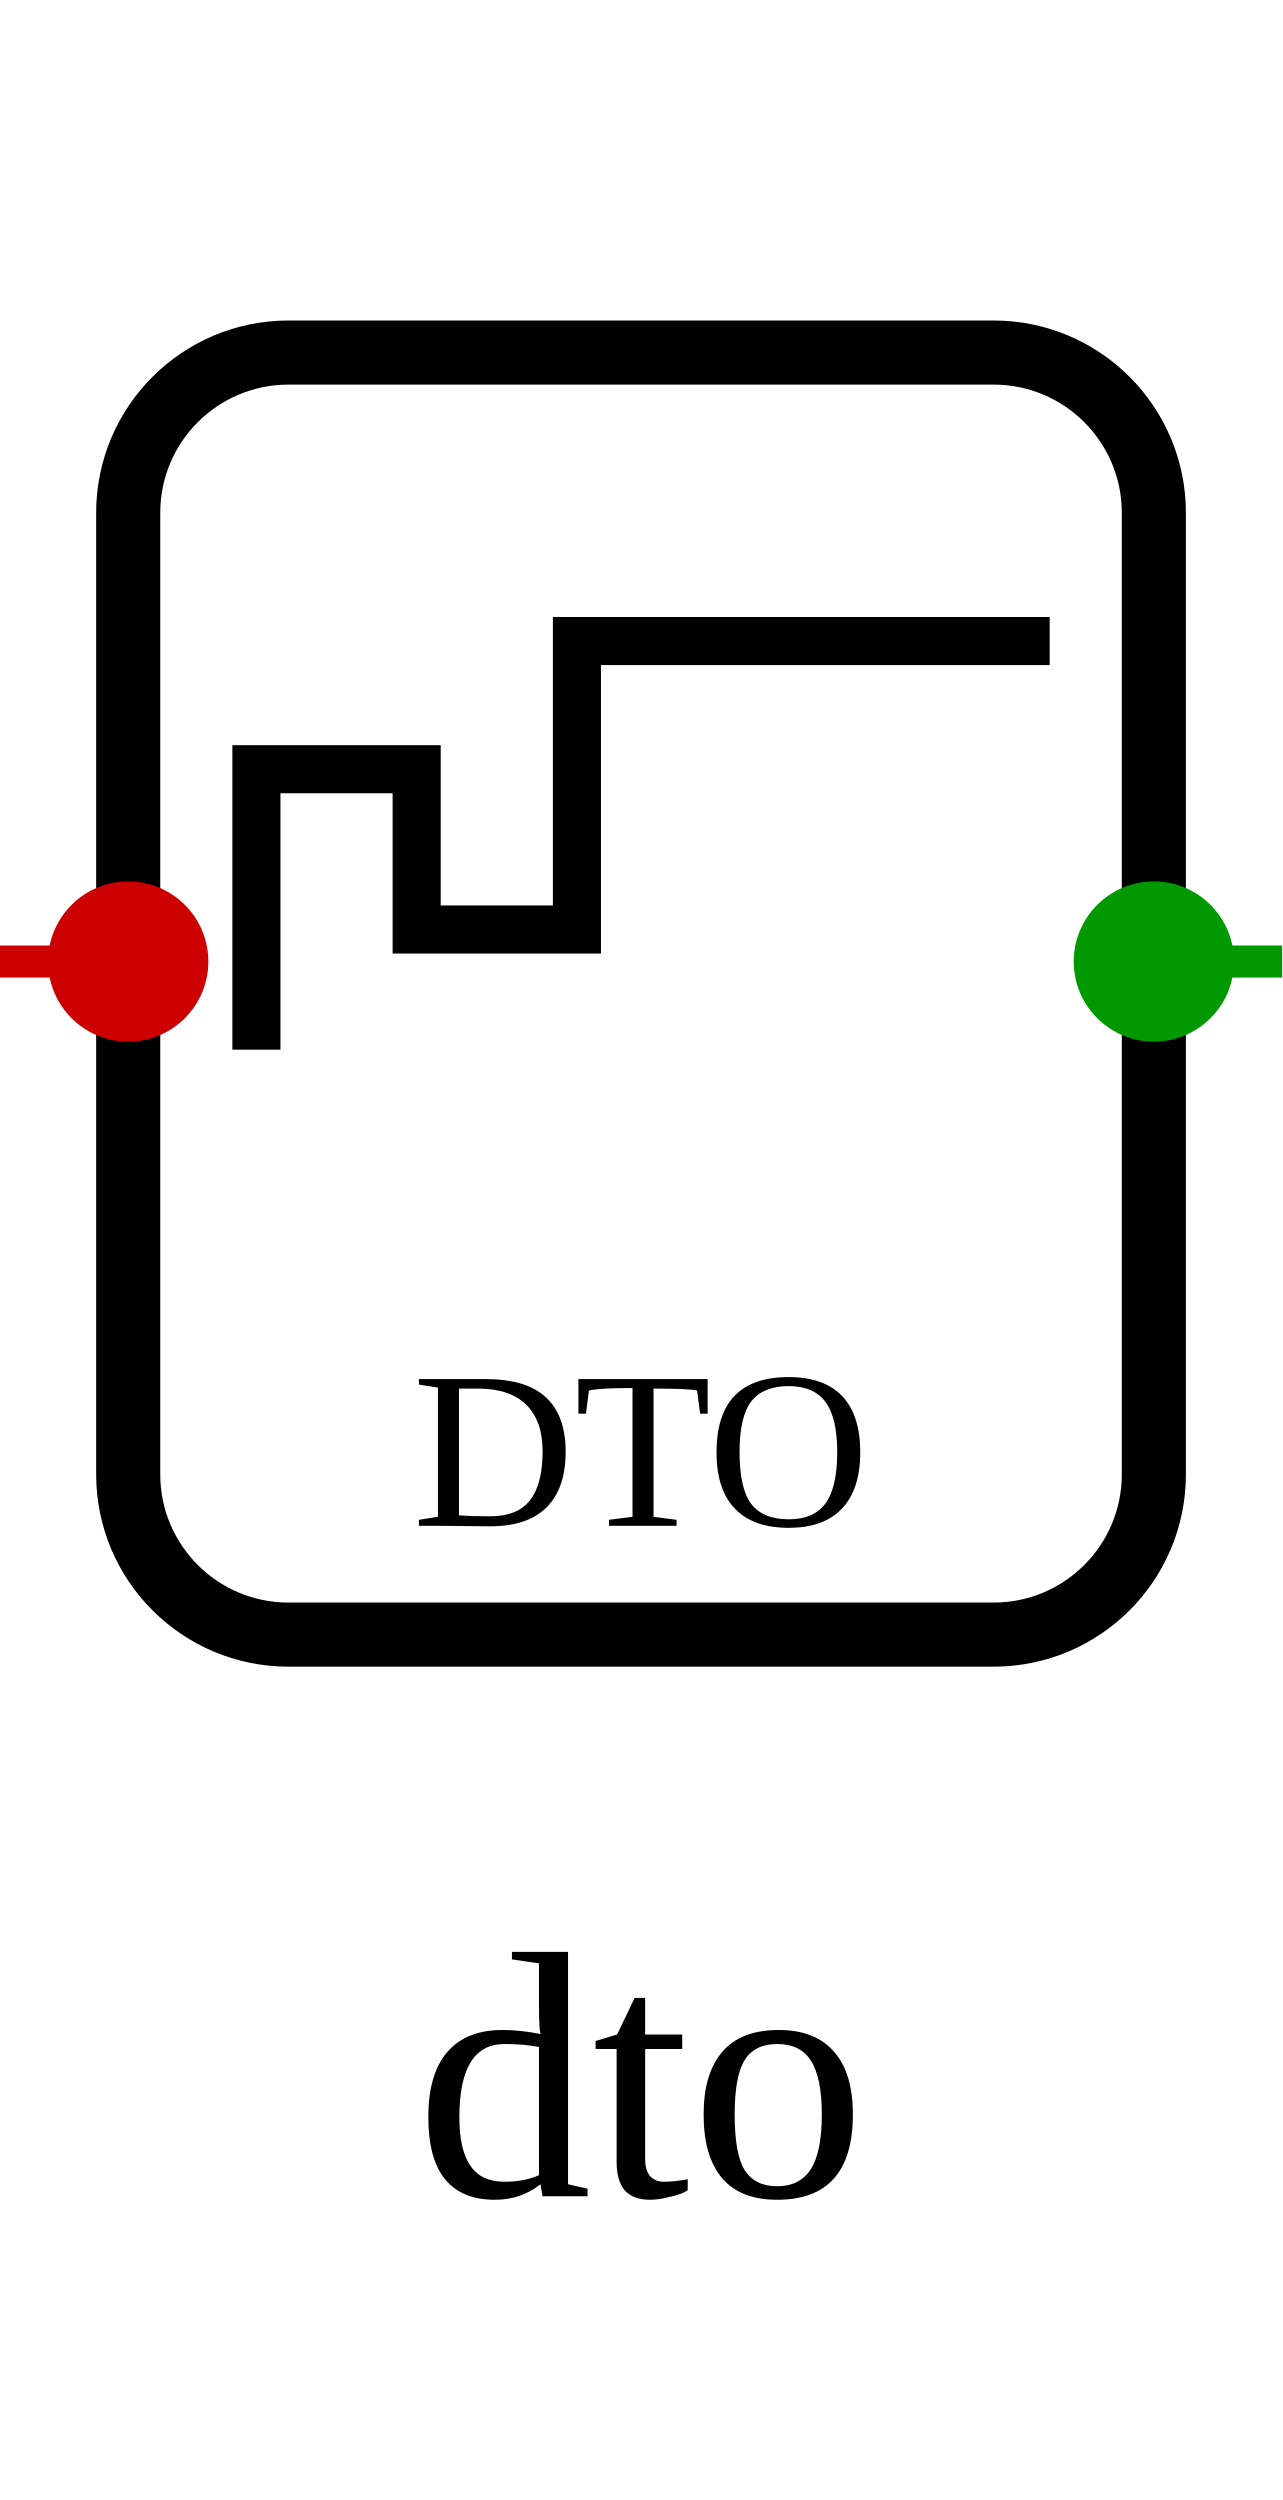
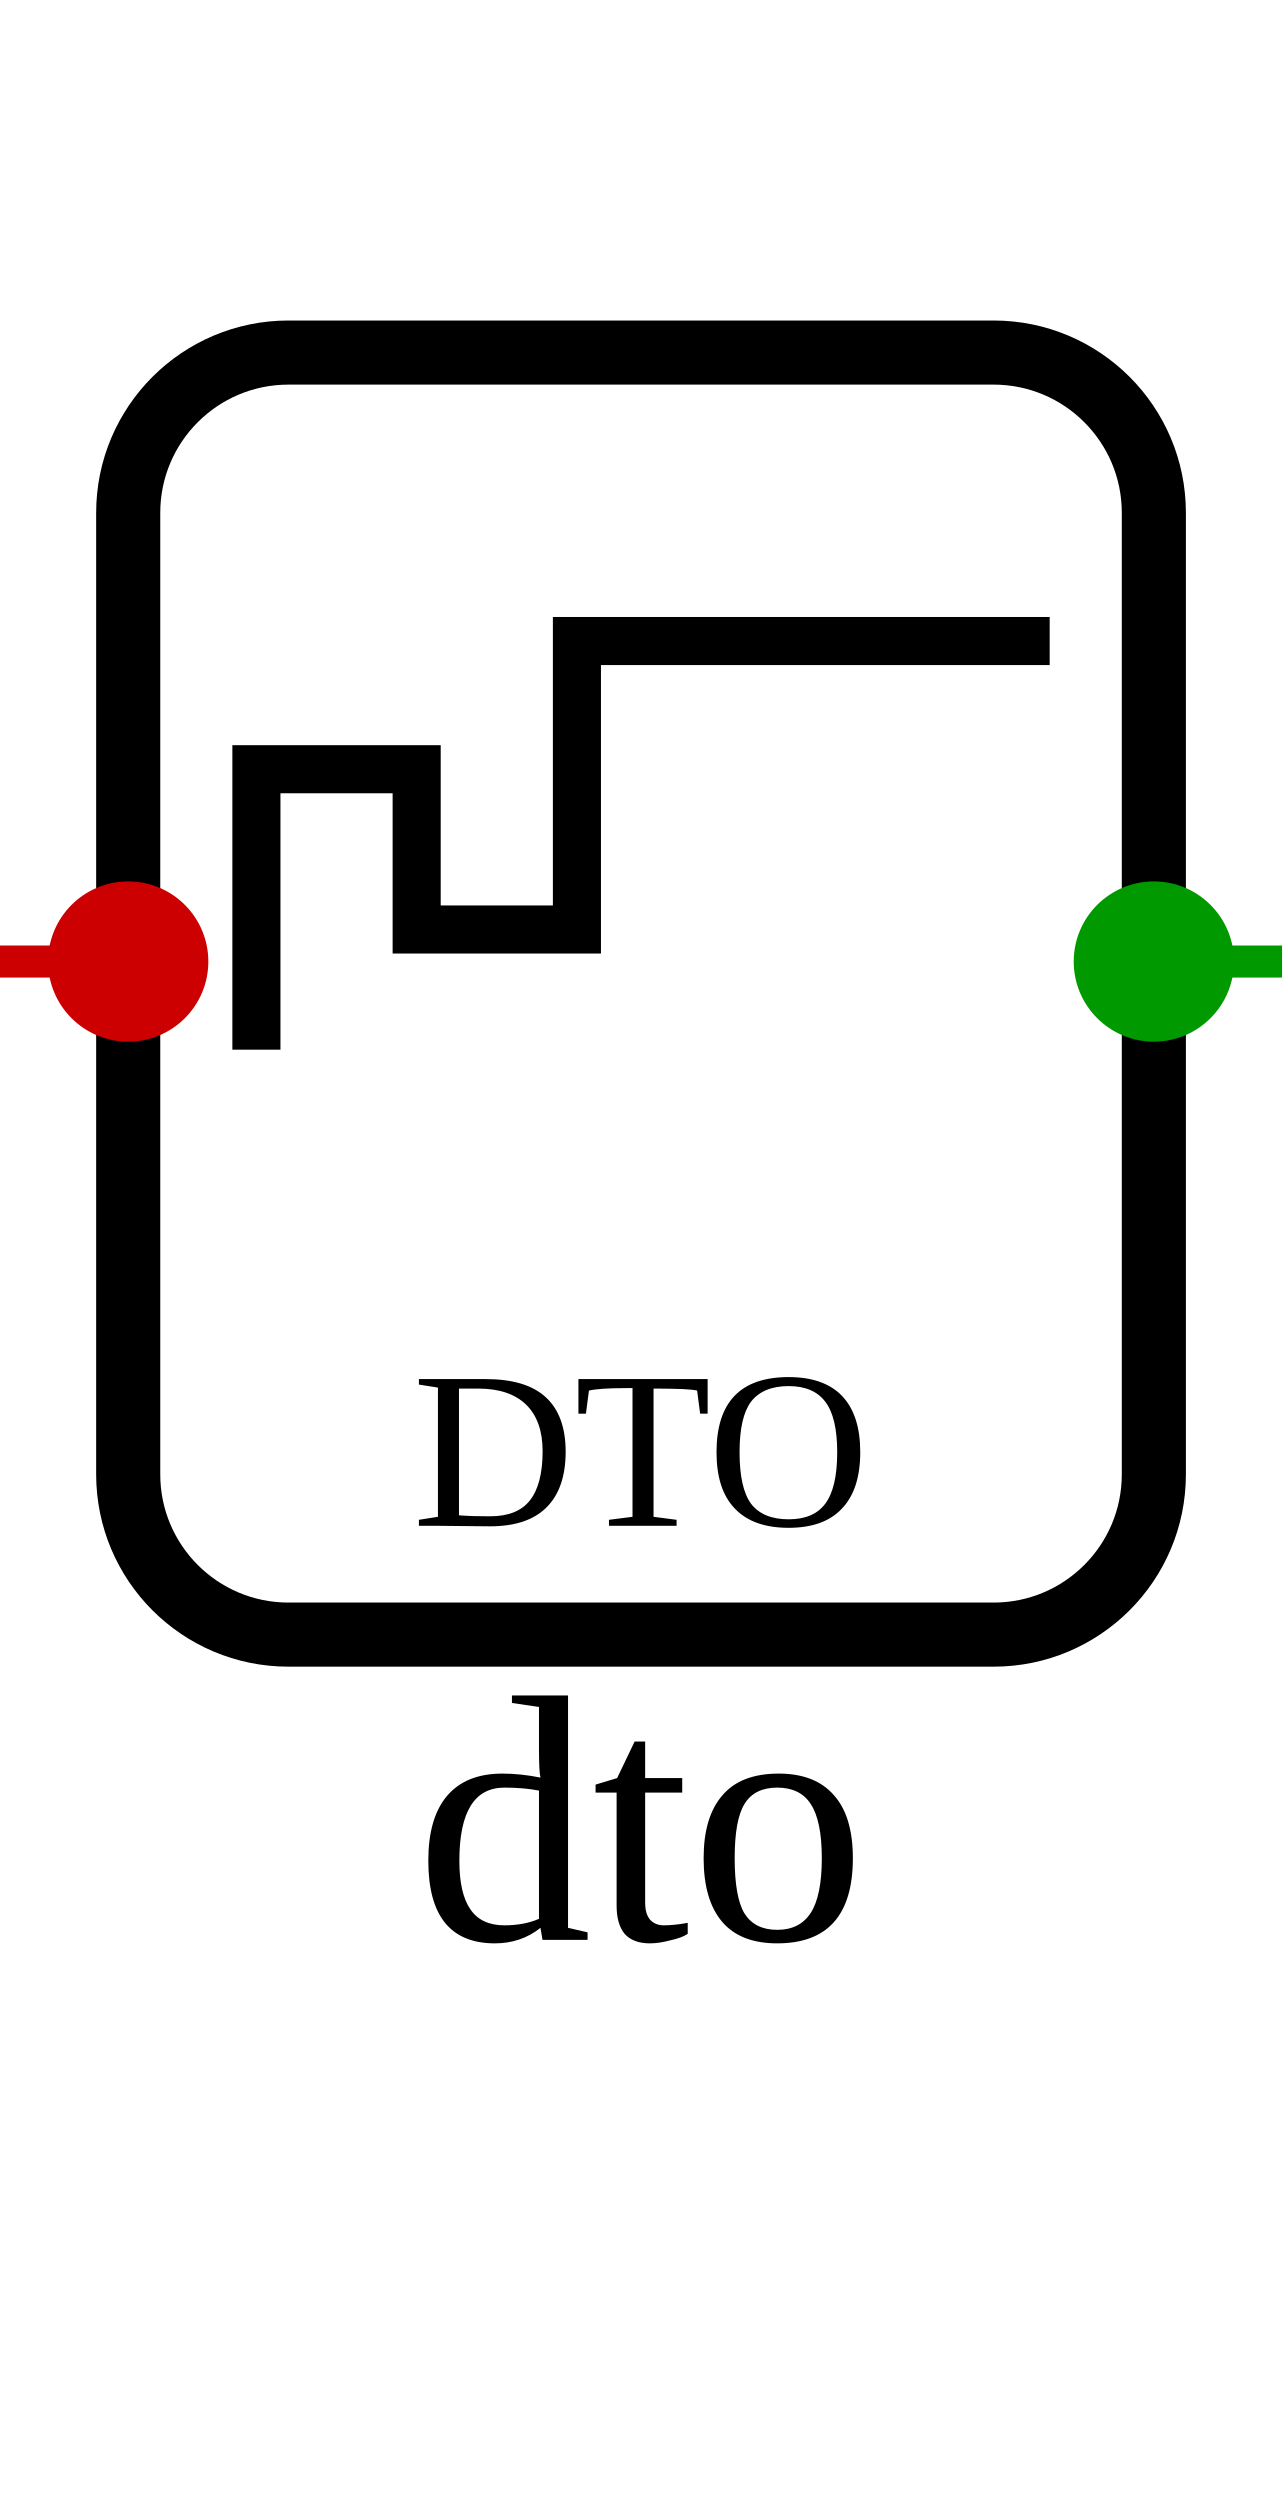
<svg xmlns="http://www.w3.org/2000/svg" width="40" height="78" viewBox="0 0 40 78">
  <rect x="4" y="11" width="32" height="40" rx="5" ry="5" fill="none" stroke="#000000" stroke-width="2" />
  <path d="M 8 32 L 8 24 L 13 24 L 13 29 L 18 29 L 18 20 L 32 20" fill="none" stroke="#000000" stroke-width="1.5" stroke-linecap="square" />
  <text x="20.0" y="46" font-size="7" fill="#000000" text-anchor="middle" dominant-baseline="middle">DTO</text>
  <line x1="0" y1="30" x2="4" y2="30" stroke="#c00" stroke-width="1" />
  <circle cx="4" cy="30" r="2.5" fill="#c00" />
  <line x1="36" y1="30" x2="40" y2="30" stroke="#090" stroke-width="1" />
  <circle cx="36" cy="30" r="2.5" fill="#090" />
-   <text x="20" y="66" font-size="11" fill="#000000" text-anchor="middle" dominant-baseline="middle">dto</text>
+   <text x="20" y="58" font-size="11" fill="#000000" text-anchor="middle" dominant-baseline="middle">dto</text>
</svg>
